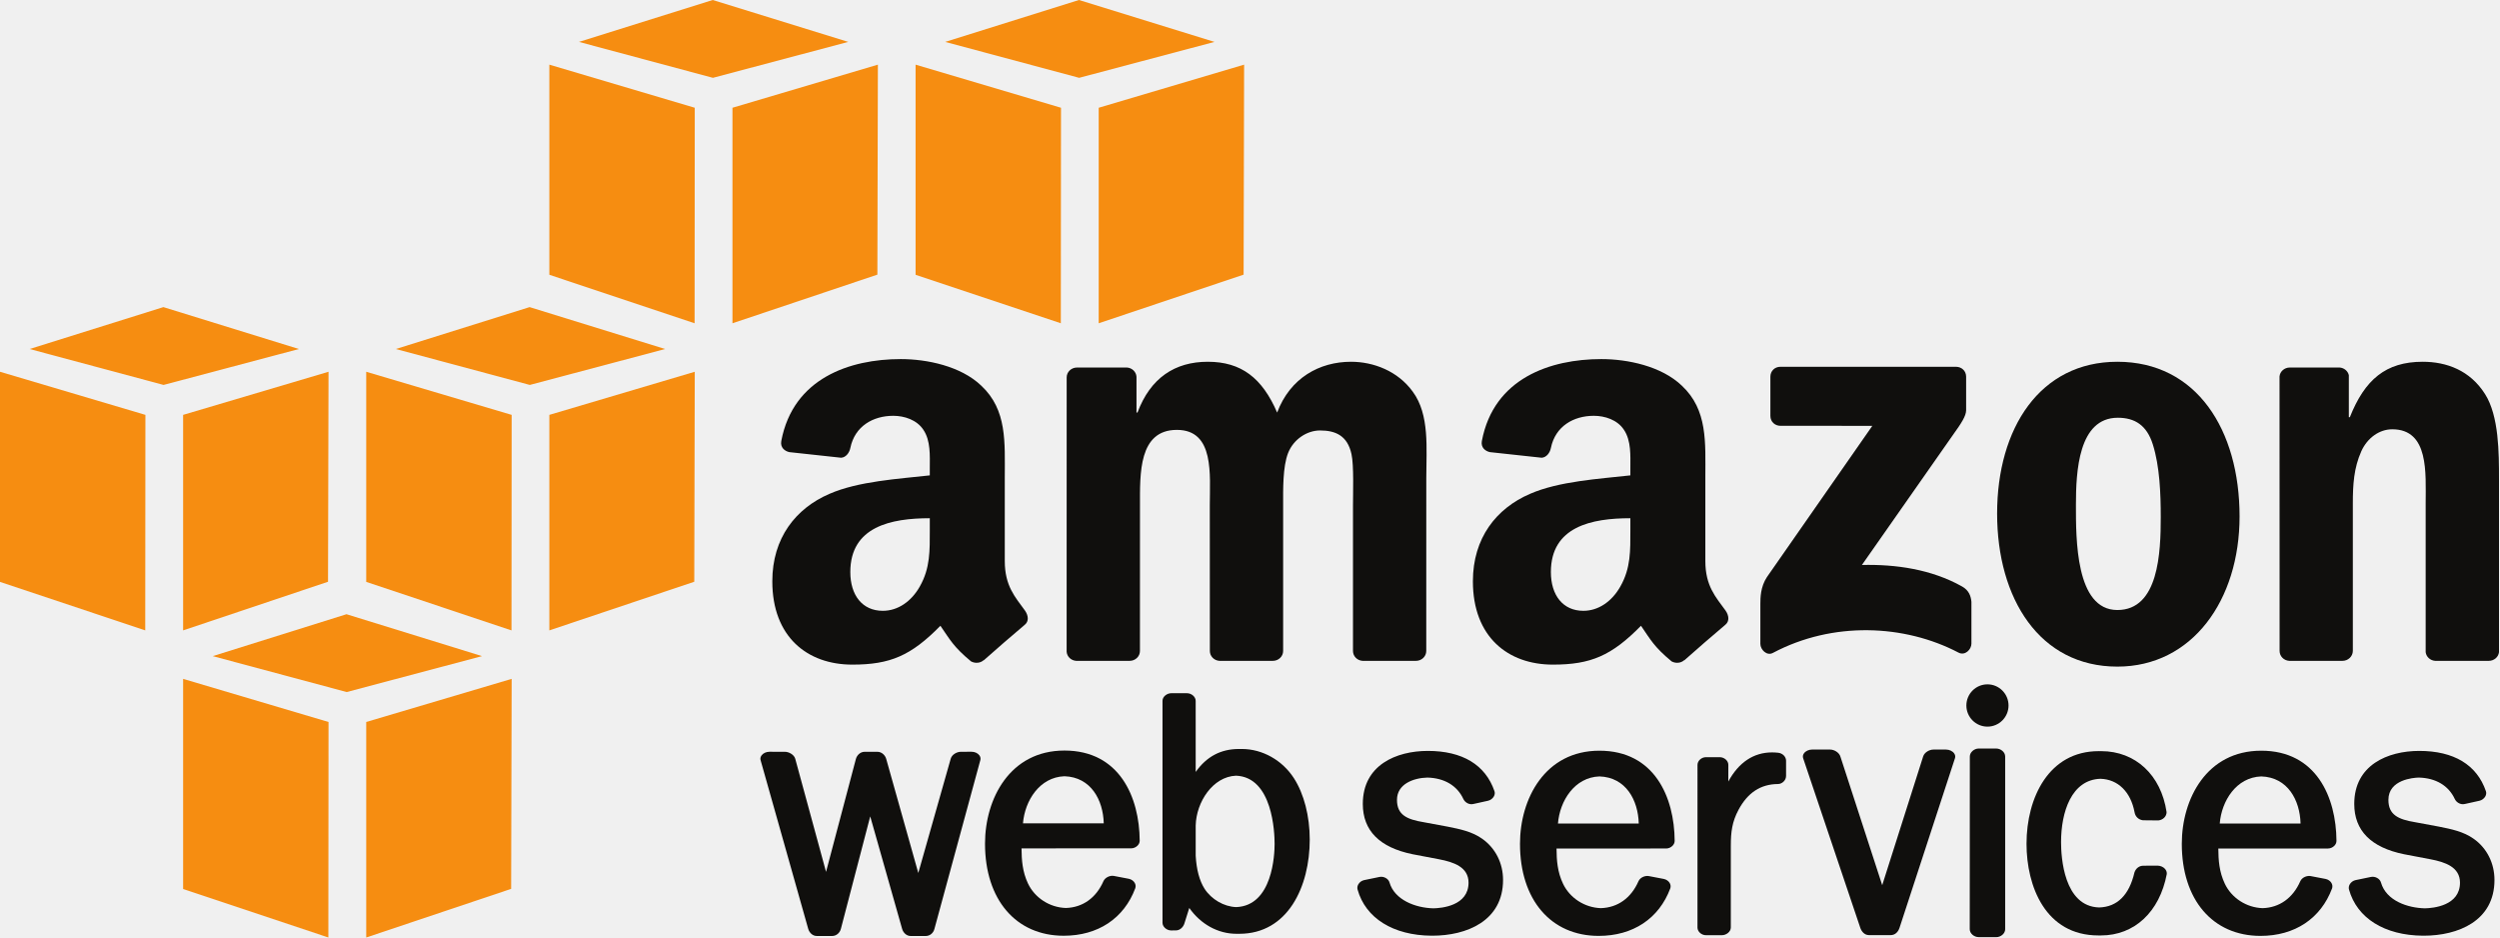
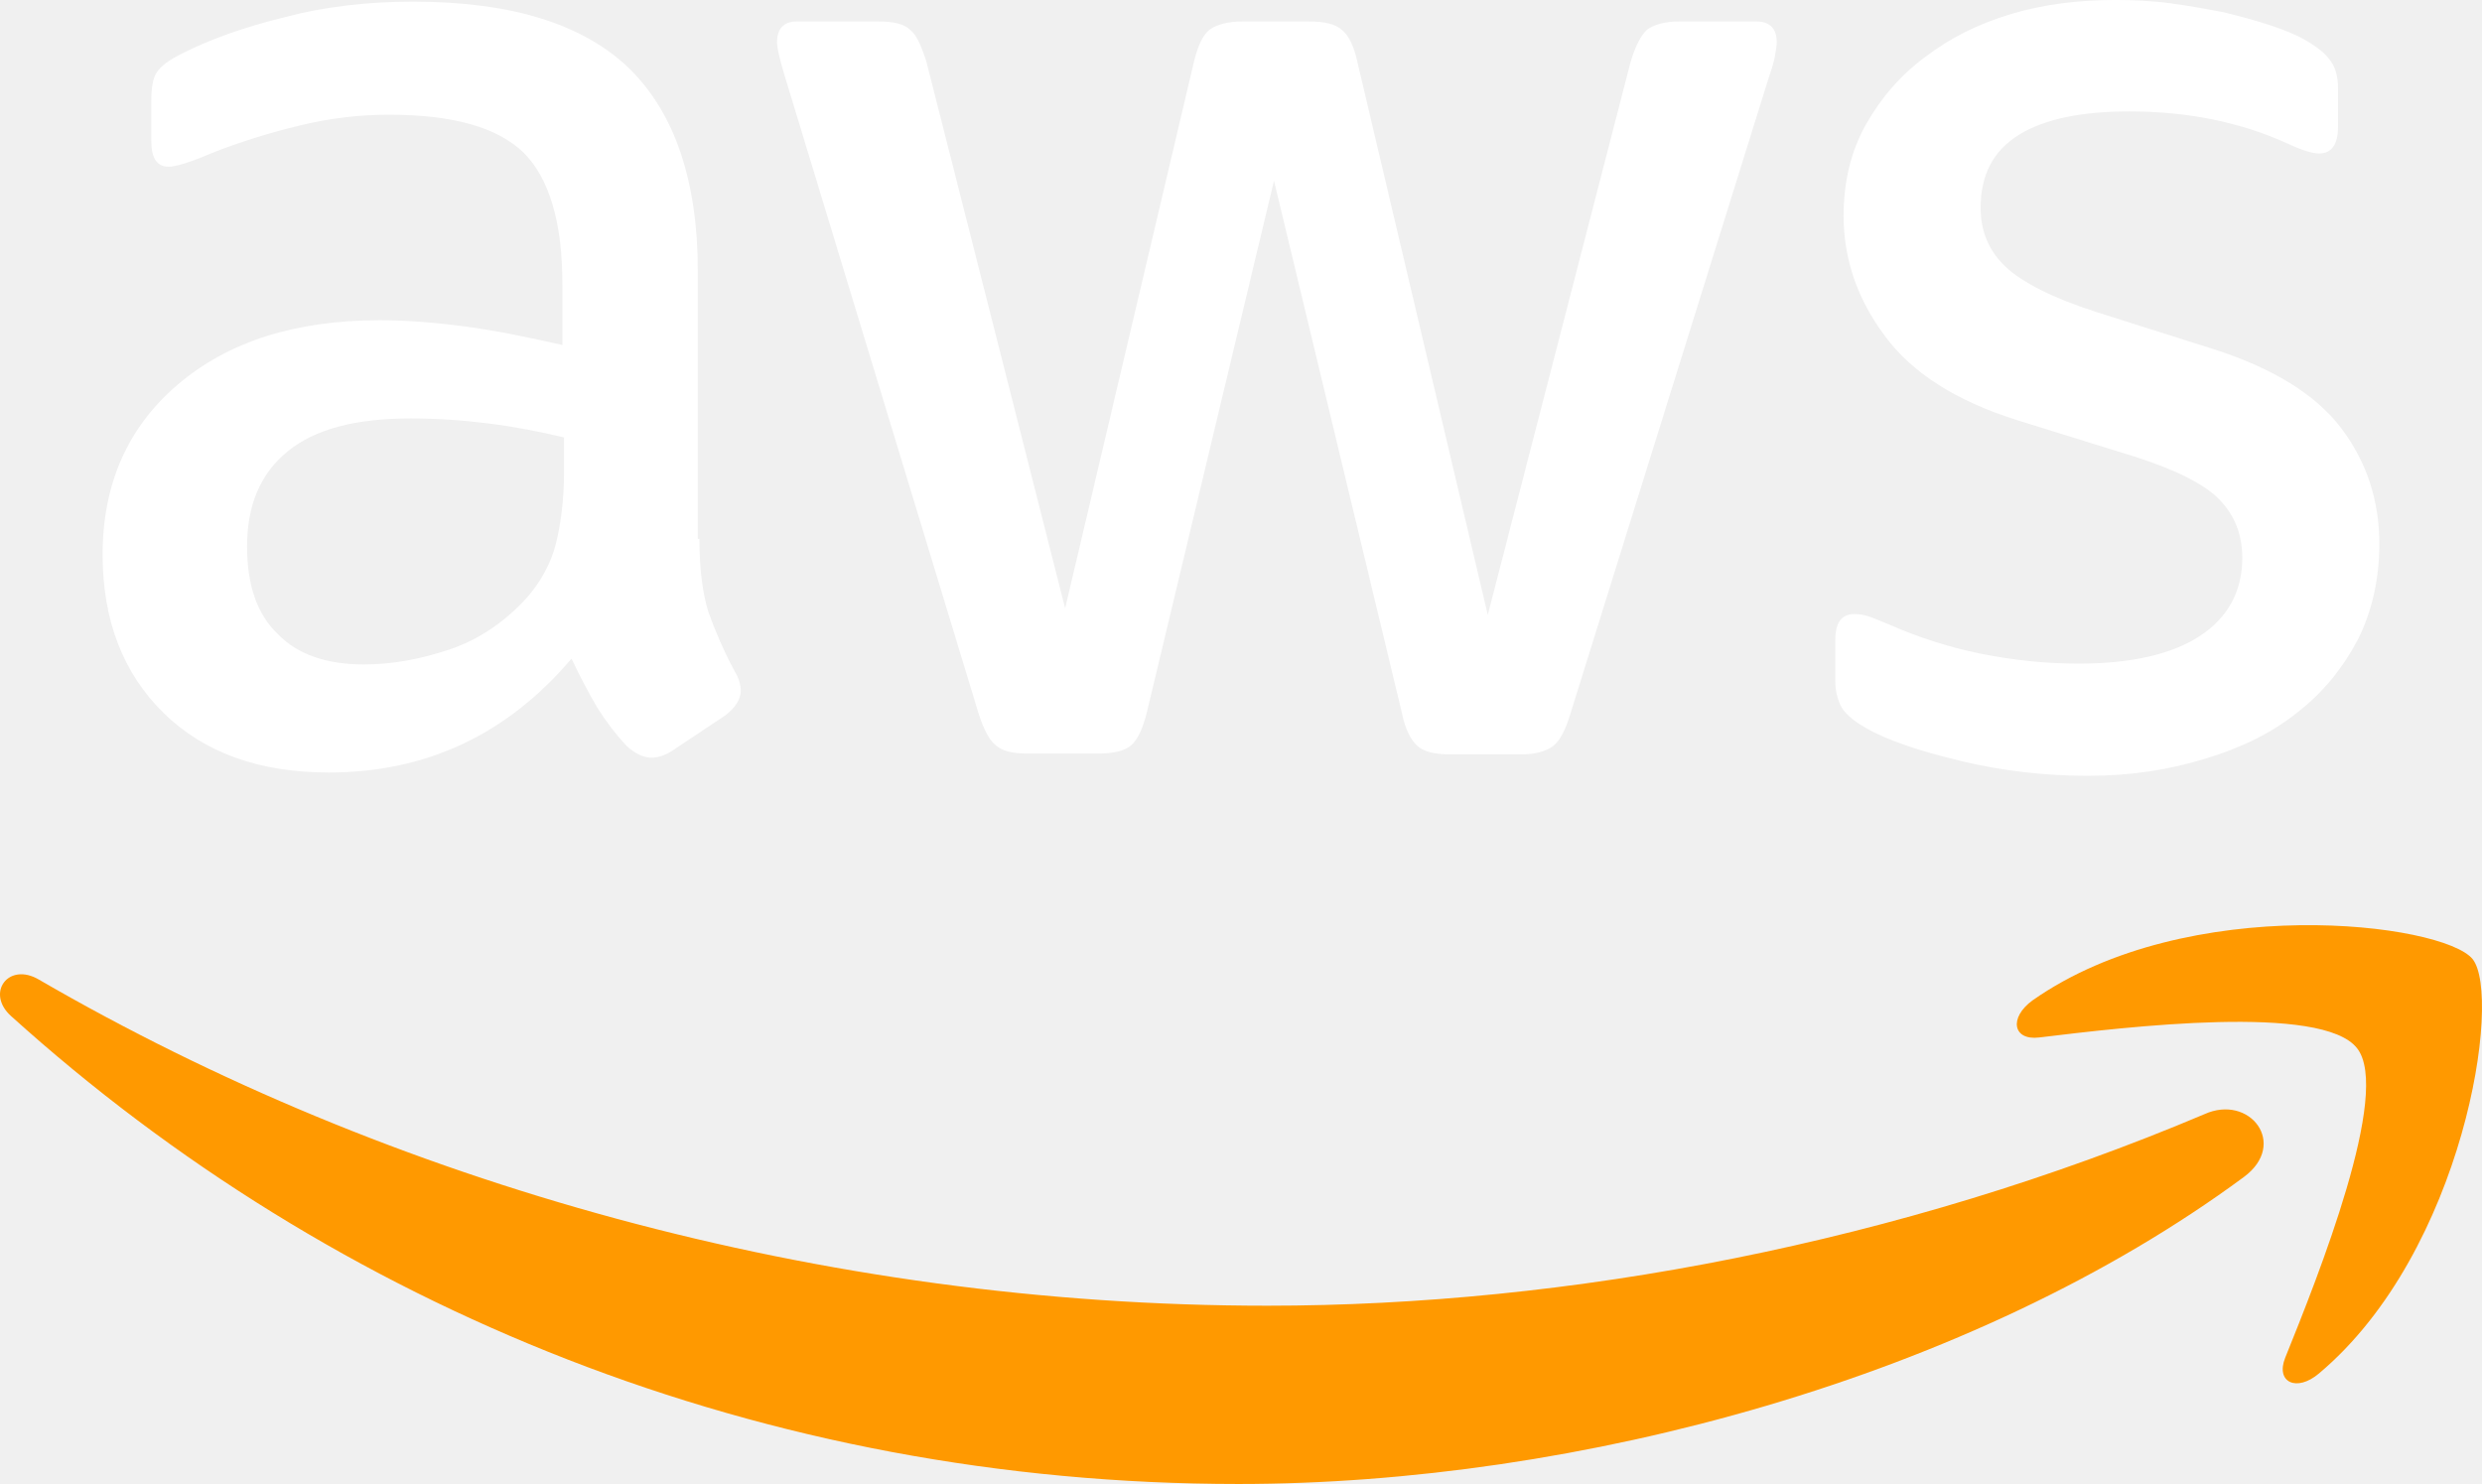
- <svg xmlns="http://www.w3.org/2000/svg" viewBox="0 0 580 217.5" height="217.5" width="580" xml:space="preserve" version="1.1" id="svg2">
-   <defs id="defs6" />
-   <g transform="matrix(1.25,0,0,-1.25,0,217.5)" id="g10">
-     <g transform="scale(0.1,0.1)" id="g12">
-       <path id="path14" style="fill:#f68d11;fill-opacity:1;fill-rule:nonzero;stroke:none" d="m 1289.67,1140 -269.67,90 0,390 270,-80 -0.33,-400" />
-       <path id="path16" style="fill:#f68d11;fill-opacity:1;fill-rule:nonzero;stroke:none" d="m 1360,1540 270,80 -0.94,-389.73 L 1360,1140 l 0,400" />
-       <path id="path18" style="fill:#f68d11;fill-opacity:1;fill-rule:nonzero;stroke:none" d="M 1575,1662.23 1323.36,1740 1075,1662.23 l 248.72,-66.67 251.28,66.67" />
-       <path id="path20" style="fill:#f68d11;fill-opacity:1;fill-rule:nonzero;stroke:none" d="m 1969.67,1140 -269.67,90 0,390 270,-80 -0.33,-400" />
-       <path id="path22" style="fill:#f68d11;fill-opacity:1;fill-rule:nonzero;stroke:none" d="m 2040,1540 270,80 -0.94,-389.73 L 2040,1140 l 0,400" />
-       <path id="path24" style="fill:#f68d11;fill-opacity:1;fill-rule:nonzero;stroke:none" d="M 2255,1662.23 2003.36,1740 1755,1662.23 l 248.72,-66.67 251.28,66.67" />
-       <path id="path26" style="fill:#f68d11;fill-opacity:1;fill-rule:nonzero;stroke:none" d="M 270,970 0,1050 0,660 269.672,570 270,970" />
-       <path id="path28" style="fill:#f68d11;fill-opacity:1;fill-rule:nonzero;stroke:none" d="M 340,970 610,1050 609.063,660.262 340,570 l 0,400" />
-       <path id="path30" style="fill:#f68d11;fill-opacity:1;fill-rule:nonzero;stroke:none" d="M 555,1092.23 303.359,1170 55,1092.23 303.723,1025.56 555,1092.23" />
-       <path id="path32" style="fill:#f68d11;fill-opacity:1;fill-rule:nonzero;stroke:none" d="M 949.672,570 680,660 l 0,390 270,-80 -0.328,-400" />
-       <path id="path34" style="fill:#f68d11;fill-opacity:1;fill-rule:nonzero;stroke:none" d="m 1020,970 270,80 -0.94,-389.738 L 1020,570 l 0,400" />
-       <path id="path36" style="fill:#f68d11;fill-opacity:1;fill-rule:nonzero;stroke:none" d="M 1235,1092.23 983.359,1170 735,1092.23 983.723,1025.56 1235,1092.23" />
-       <path id="path38" style="fill:#f68d11;fill-opacity:1;fill-rule:nonzero;stroke:none" d="M 609.672,0 340,90 340,480 610,400 609.672,0" />
-       <path id="path40" style="fill:#f68d11;fill-opacity:1;fill-rule:nonzero;stroke:none" d="M 680,400 950,480 949.063,90.262 680,0 l 0,400" />
-       <path id="path42" style="fill:#f68d11;fill-opacity:1;fill-rule:nonzero;stroke:none" d="M 895,522.23 643.359,600 395,522.23 643.723,455.559 895,522.23" />
-       <path id="path44" style="fill:#100f0d;fill-opacity:1;fill-rule:nonzero;stroke:none" d="m 1803.9,344.75 -19.84,-0.07 c -7.28,0 -16.56,-4.918 -18.84,-12.891 l -60.19,-212.051 -59.53,211.59 c -1.79,6.633 -8.04,13.352 -16.54,13.352 l -23.49,0 c -8.46,0 -14.63,-6.809 -16.34,-13.489 l -55.38,-209.39 -57.22,210.039 c -2.26,7.68 -11.77,12.84 -19.23,12.84 l -28.55,0.05 c -6.1,0 -11.77,-2.621 -14.81,-6.839 -2.06,-2.86 -2.63,-6.102 -1.68,-8.922 l 88.4,-312.957 c 1.95,-6.582 7.65,-13.211 15.99,-13.211 l 28.39,0 c 7.67,0 14.39,5.59 16.33,13.52 l 54.41,208.469 59.21,-208.707 c 1.78,-6.391 7.51,-13.281 15.89,-13.281 l 27.93,0 c 7.77,0 14.31,5.398 16.23,13.309 l 85.09,312.731 c 1,3.012 0.42,6.359 -1.61,9.18 -2.99,4.152 -8.59,6.73 -14.62,6.73" />
-       <path id="path46" style="fill:#100f0d;fill-opacity:1;fill-rule:nonzero;stroke:none" d="m 2049.38,211.879 -149.98,0 c 3.45,42.09 30.78,85.73 77.08,87.41 49.27,-1.609 71.81,-44.25 72.9,-87.41 z m -73.01,135.109 c -101.31,0 -147.45,-89.566 -147.45,-172.777 0,-103.852 57.36,-170.949 146.13,-170.949 63.53,0 111.96,32.098 132.88,88.18 1.12,3.207 0.77,6.688 -0.98,9.809 -2.13,3.789 -6.17,6.648 -10.95,7.699 l -28.12,5.379 c -7.55,1.184 -16.2,-3.289 -19.06,-9.777 -13.66,-31.16 -38.56,-48.84 -69.81,-49.762 -30.07,0.93 -57.68,18.793 -70.33,45.481 -10.28,21.8 -11.8,43.289 -11.97,65.14 l 203.61,0.07 c 4.27,0 8.69,1.879 11.81,5.04 2.61,2.621 4.03,5.878 4,9.14 -0.5,80.899 -37.47,167.328 -139.76,167.328" />
-       <path id="path48" style="fill:#100f0d;fill-opacity:1;fill-rule:nonzero;stroke:none" d="m 2366.62,173.711 c 0,-19.16 -3.47,-114.832 -71.44,-117.281 -22.78,0.871 -45.8,14.262 -58.66,34.059 -9.47,14.973 -15,35.672 -16.42,61.282 l 0,56.289 c 1.11,43.121 31.46,90.441 74.86,92.273 68.2,-2.691 71.66,-105.941 71.66,-126.621 z m -60.78,176.18 -5.39,0 c -33.63,0 -60.06,-13.969 -80.35,-42.602 l -0.03,131.93 c 0,7.41 -7.65,14.16 -16.1,14.16 l -29.28,0 c -7.65,0 -16.21,-6.059 -16.23,-14.16 l 0,-411.84 c 0.03,-7.481 7.68,-14.277 16.12,-14.277 l 8.6,0.047 c 8.12,0 13.9,6.543 15.85,12.621 l 9.16,29.07 c 21.28,-30.219 53.33,-47.969 87.63,-47.969 l 5.25,0 c 90.35,0 130.79,87.879 130.79,174.969 0,43.351 -10.69,84.801 -29.32,113.719 -21.53,33.511 -58.59,54.332 -96.7,54.332" />
-       <path id="path50" style="fill:#100f0d;fill-opacity:1;fill-rule:nonzero;stroke:none" d="m 2752.47,182.98 c -19.04,13.68 -41.93,18.25 -64.86,22.829 l -43.97,8.152 c -31.55,5.187 -49.81,13.648 -49.81,41.488 0,29.43 30.5,40.68 56.36,41.379 31.58,-0.797 55.33,-14.887 66.86,-39.668 2.74,-5.84 8.81,-9.769 15.12,-9.769 1.08,0 2.18,0.121 3.22,0.347 l 27.44,6.063 c 4.48,0.988 8.66,4.058 10.9,8.051 1.79,3.168 2.18,6.628 1.11,9.718 -16.79,48.91 -59.42,74.758 -123.91,74.758 -58.27,-0.129 -120.54,-26.039 -120.54,-98.406 0,-49.461 31.08,-80.871 92.44,-93.371 l 49.22,-9.379 c 27.02,-5.172 54.65,-14.371 54.65,-43.383 0,-42.949 -49.98,-47.328 -65.09,-47.641 -33.9,0.731 -72.28,15.852 -81.6,47.872 -1.87,7.039 -10.73,12.019 -18.5,10.402 l -28.7,-5.922 c -4.32,-0.91 -8.27,-3.719 -10.57,-7.512 -1.93,-3.16 -2.48,-6.699 -1.59,-9.93 14.81,-53.129 66.1,-85.168 137.2,-85.707 l 1.58,-0.012 c 63.5,0 131.35,27.191 131.35,103.469 0,31.05 -13.97,58.812 -38.31,76.171" />
-       <path id="path52" style="fill:#100f0d;fill-opacity:1;fill-rule:nonzero;stroke:none" d="m 3042.75,211.57 -150.02,0 c 3.43,42.129 30.76,85.789 77.06,87.391 49.25,-1.563 71.82,-44.199 72.96,-87.391 z m -73.04,135.129 c -101.33,0 -147.48,-89.57 -147.48,-172.777 0,-103.844 57.37,-170.934 146.15,-170.934 63.54,0 111.97,32.102 132.91,88.172 1.11,3.211 0.76,6.699 -1,9.828 -2.13,3.793 -6.18,6.653 -10.95,7.684 l -28.16,5.379 c -6.59,1.07 -15.78,-2.34 -19.02,-9.789 -13.67,-31.141 -38.58,-48.821 -69.8,-49.782 -30.1,0.961 -57.7,18.82 -70.3,45.5 -10.3,21.75 -11.83,43.258 -11.98,65.16 l 203.59,0.05 c 4.24,0 8.63,1.868 11.75,5.008 2.62,2.633 4.04,5.891 4.01,9.172 -0.47,80.891 -37.41,167.328 -139.72,167.328" />
-       <path id="path54" style="fill:#100f0d;fill-opacity:1;fill-rule:nonzero;stroke:none" d="m 3301.69,342.891 c -3.97,0.437 -7.79,0.648 -11.5,0.648 -34.17,0 -61.92,-18.578 -81.18,-54.07 l 0.07,31.082 c -0.03,7.527 -7.54,14.14 -16.07,14.14 l -25.43,0 c -8.34,0 -15.7,-6.64 -15.76,-14.261 L 3151.78,18.5 c 0,-7.578 7.36,-14.23 15.76,-14.23 l 29.67,0.012 c 7.72,0 16.41,6.059 16.48,14.219 l 0.02,152.219 c 0,25.101 2.34,44.011 14.33,66.383 17.13,31.867 41.05,47.5 73.13,47.75 8.04,0.058 15.1,7.078 15.1,15.027 l 0,28.242 c 0,7.391 -6.41,13.879 -14.58,14.77" />
-       <path id="path56" style="fill:#100f0d;fill-opacity:1;fill-rule:nonzero;stroke:none" d="m 3613.2,348.82 -23.43,-0.011 c -7.34,0 -16.75,-5.27 -19.03,-13 L 3494.79,97.102 3417.23,335.57 c -2.29,7.918 -11.72,13.239 -19.1,13.239 l -33.46,0.031 c -6.14,0 -12.08,-2.738 -15.12,-6.969 -2.04,-2.832 -2.6,-6.043 -1.59,-9.039 L 3454.11,17.941 c 2.04,-6.231 7.45,-13.512 16.01,-13.512 l 40.49,0 c 7.43,0 13.52,5.059 16.31,13.539 L 3629.88,332.73 c 1.03,2.989 0.48,6.211 -1.55,9.051 -3.06,4.27 -8.99,7.039 -15.13,7.039" />
-       <path id="path58" style="fill:#100f0d;fill-opacity:1;fill-rule:nonzero;stroke:none" d="m 3690.18,469.859 c -21.58,0 -39.13,-17.597 -39.13,-39.25 0,-21.648 17.55,-39.238 39.13,-39.238 21.59,0 39.16,17.59 39.16,39.238 0,21.653 -17.57,39.25 -39.16,39.25" />
-       <path id="path60" style="fill:#100f0d;fill-opacity:1;fill-rule:nonzero;stroke:none" d="m 3706.29,350.738 -32.13,0.032 c -8.74,0 -16.7,-7.071 -16.7,-14.821 L 3657.3,15.359 c 0,-3.879 2,-7.73 5.46,-10.59 3.17,-2.598 7.22,-4.098 11.29,-4.098 l 32.36,-0.051 0.02,0 c 8.87,0.078 16.66,6.957 16.66,14.719 l 0,320.609 c 0,7.879 -7.86,14.789 -16.8,14.789" />
-       <path id="path62" style="fill:#100f0d;fill-opacity:1;fill-rule:nonzero;stroke:none" d="m 4006.56,133.34 -26.83,-0.102 c -7.49,0 -13.77,-4.5 -16.56,-12.316 -9.8,-42.281 -32,-64.192 -65.66,-65.16 -65.56,1.949 -70.65,93.328 -70.65,121.289 0,55.758 19.31,115.929 73.22,117.519 32.54,-1 56.21,-24.332 63.31,-62.351 1.34,-7.758 7.3,-13.629 15.44,-14.649 l 28.71,-0.281 c 8.58,0.93 15.31,7.422 15.25,15.473 -10.16,68.707 -57.77,113.117 -121.4,113.117 l -2.2,-0.059 -2.49,0.059 c -92.54,0 -133.97,-86.367 -133.97,-171.957 0,-78.473 34.93,-170.102 133.45,-170.102 l 4.72,0 c 62.04,0 108.87,43.488 122.28,114 0.3,3.36 -0.86,6.719 -3.24,9.45 -3.08,3.539 -7.99,5.808 -13.38,6.07" />
-       <path id="path64" style="fill:#100f0d;fill-opacity:1;fill-rule:nonzero;stroke:none" d="m 4271.54,211.57 -150.04,0 c 3.43,42.141 30.77,85.789 77.1,87.391 49.26,-1.563 71.82,-44.199 72.94,-87.391 z m -73.04,135.129 c -101.32,0 -147.46,-89.57 -147.46,-172.777 0,-103.844 57.37,-170.934 146.15,-170.934 63.51,0 111.92,32.082 132.88,88.16 1.09,3.231 0.73,6.731 -1.02,9.84 -2.16,3.821 -6.09,6.614 -10.94,7.684 l -28.12,5.379 c -6.62,1.07 -15.78,-2.34 -19.02,-9.789 -13.71,-31.141 -38.63,-48.821 -69.84,-49.793 -30.09,0.973 -57.68,18.832 -70.28,45.512 -10.31,21.782 -11.84,43.289 -12,65.16 l 203.61,0.031 c 4.28,0 8.7,1.887 11.83,5.058 2.6,2.649 4,5.911 3.95,9.141 -0.47,80.891 -37.42,167.328 -139.74,167.328" />
-       <path id="path66" style="fill:#100f0d;fill-opacity:1;fill-rule:nonzero;stroke:none" d="m 4593.31,182.98 c -19.07,13.692 -41.99,18.258 -64.88,22.829 l -43.97,8.152 c -31.52,5.187 -49.77,13.648 -49.77,41.488 0,37.961 47.11,41.133 56.3,41.379 31.61,-0.797 55.36,-14.887 66.87,-39.68 2.76,-5.839 8.85,-9.757 15.17,-9.757 1.09,0 2.18,0.121 3.24,0.347 l 27.42,6.063 c 4.48,0.988 8.65,4.07 10.89,8.058 1.78,3.172 2.17,6.621 1.1,9.711 -16.77,48.91 -59.41,74.758 -123.93,74.758 -58.25,-0.129 -120.5,-26.039 -120.5,-98.406 0,-49.473 31.07,-80.883 92.42,-93.371 l 49.24,-9.379 c 27.02,-5.172 54.65,-14.371 54.65,-43.383 0,-42.949 -49.98,-47.328 -65.09,-47.641 -31.43,0.672 -71.66,13.652 -81.59,47.832 -1.82,7.079 -10.67,12.051 -18.58,10.442 l -28.65,-5.922 c -4.34,-0.922 -8.3,-3.75 -10.6,-7.551 -1.91,-3.168 -2.46,-6.68 -1.56,-9.891 14.77,-53.129 66.05,-85.168 137.16,-85.707 l 1.58,-0.012 c 63.51,0 131.37,27.191 131.37,103.469 0,31.07 -13.96,58.839 -38.29,76.171" />
-       <path id="path68" style="fill:#100f0d;fill-opacity:1;fill-rule:evenodd;stroke:none" d="m 3287.15,967.98 0,72.8 c 0.04,11.04 8.42,18.45 18.48,18.44 l 326.15,0.01 c 10.41,0 18.81,-7.59 18.81,-18.37 l 0,-62.43 c -0.1,-10.45 -8.93,-24.114 -24.57,-45.813 L 3457.09,691.41 c 62.68,1.488 129.04,-7.898 186,-39.922 12.87,-7.218 16.29,-17.929 17.34,-28.386 l 0,-77.68 c 0,-10.711 -11.72,-23.09 -24.02,-16.641 -100.39,52.598 -233.62,58.34 -344.65,-0.609 -11.33,-6.051 -23.21,6.137 -23.21,16.848 l 0,73.812 c 0,11.777 0.24,32.008 12.13,50.027 l 195.75,280.782 -170.41,0.039 c -10.43,0 -18.77,7.422 -18.87,18.3" />
-       <path id="path70" style="fill:#100f0d;fill-opacity:1;fill-rule:evenodd;stroke:none" d="m 2097.45,513.461 -99.25,0 c -9.43,0.617 -16.98,7.73 -17.73,16.801 l 0.07,509.278 c 0,10.19 8.58,18.33 19.14,18.33 l 92.41,0.05 c 9.68,-0.54 17.42,-7.84 18.08,-17.1 l 0,-66.543 1.84,0 c 24.06,64.333 69.45,94.293 130.57,94.293 62.05,0 100.96,-29.96 128.75,-94.293 24.1,64.333 78.73,94.293 137.13,94.293 41.68,0 87.01,-17.12 114.8,-55.68 31.49,-42.89 25,-105.007 25,-159.687 l -0.06,-321.394 c 0,-10.161 -8.57,-18.348 -19.12,-18.348 l -99.1,0 c -9.98,0.617 -17.83,8.578 -17.83,18.301 l 0,270.008 c 0,21.421 1.83,75.027 -2.79,95.371 -7.43,34.324 -29.67,43.914 -58.34,43.914 -24.11,0 -49.13,-16.075 -59.32,-41.739 -10.18,-25.761 -9.24,-68.625 -9.24,-97.546 l 0,-269.961 c 0,-10.161 -8.57,-18.348 -19.14,-18.348 l -99.12,0 c -9.93,0.617 -17.8,8.578 -17.8,18.301 l -0.13,270.008 c 0,56.804 9.29,140.359 -61.09,140.359 -71.32,0 -68.54,-81.426 -68.54,-140.359 l -0.06,-269.961 c 0.04,-10.161 -8.54,-18.348 -19.13,-18.348" />
-       <path id="path72" style="fill:#100f0d;fill-opacity:1;fill-rule:evenodd;stroke:none" d="m 3932.29,964.656 c -73.21,0 -77.82,-99.656 -77.82,-161.836 0,-62.144 -0.92,-195.019 76.92,-195.019 76.89,0 80.58,107.168 80.58,172.531 0,42.859 -1.83,94.285 -14.8,135.012 -11.15,35.379 -33.36,49.312 -64.88,49.312 z m -0.9,103.914 c 147.26,0 226.93,-126.441 226.93,-287.132 0,-155.426 -88.03,-278.676 -226.93,-278.676 -144.51,0 -223.26,126.476 -223.26,284.008 0,158.601 79.64,281.8 223.26,281.8" />
-       <path id="path74" style="fill:#100f0d;fill-opacity:1;fill-rule:evenodd;stroke:none" d="m 4349.32,513.461 -98.87,0 c -9.96,0.617 -17.81,8.578 -17.81,18.301 l -0.14,509.508 c 0.82,9.28 9.06,16.6 19.02,16.6 l 92.07,0.05 c 8.68,-0.48 15.8,-6.38 17.62,-14.27 l 0,-77.927 1.88,0 c 27.75,69.667 66.68,102.847 135.19,102.847 44.47,0 88.03,-16.03 115.8,-59.98 C 4640,967.883 4640,899.316 4640,850.012 l 0,-320.492 c -1.11,-9.032 -9.16,-16.059 -18.96,-16.059 l -99.52,0 c -9.18,0.598 -16.56,7.379 -17.67,16.059 l 0,276.535 c 0,55.722 6.5,137.187 -62.07,137.187 -24.07,0 -46.27,-16.113 -57.4,-40.73 -13.91,-31.067 -15.75,-62.141 -15.75,-96.457 l 0,-274.246 c -0.17,-10.161 -8.75,-18.348 -19.31,-18.348" />
-       <path id="path76" style="fill:#100f0d;fill-opacity:1;fill-rule:evenodd;stroke:none" d="m 3127.19,514.75 c -6.58,-5.871 -16,-6.262 -23.42,-2.309 -32.95,27.391 -38.87,40.09 -56.88,66.141 -54.47,-55.48 -93.04,-72.121 -163.57,-72.121 -83.57,0 -148.53,51.559 -148.53,154.66 0,80.527 43.61,135.305 105.8,162.172 53.84,23.633 129.04,27.937 186.58,34.402 l 0,12.871 c 0,23.614 1.85,51.551 -12.09,71.946 -12.03,18.258 -35.24,25.758 -55.69,25.758 -37.85,0 -71.48,-19.403 -79.76,-59.598 -1.68,-8.926 -8.24,-17.793 -17.23,-18.223 l -96.15,10.418 c -8.14,1.828 -17.15,8.321 -14.8,20.715 22.1,116.698 127.46,151.958 221.89,151.958 48.24,0 111.39,-12.88 149.45,-49.39 48.25,-45.127 43.6,-105.263 43.6,-170.783 l 0,-154.586 c 0,-46.5 19.33,-66.91 37.5,-91.972 6.29,-9.039 7.71,-19.75 -0.37,-26.379 -20.26,-16.981 -56.27,-48.231 -76.06,-65.899 l -0.27,0.219 z m -100.02,241.961 c 0,-38.672 0.92,-70.922 -18.58,-105.262 -15.78,-27.949 -40.86,-45.117 -68.71,-45.117 -38.02,0 -60.29,28.988 -60.29,71.969 0,84.492 75.82,99.875 147.58,99.875 l 0,-21.465" />
-       <path id="path78" style="fill:#100f0d;fill-opacity:1;fill-rule:evenodd;stroke:none" d="m 1826.45,514.75 c -6.56,-5.871 -16.05,-6.262 -23.47,-2.309 -32.95,27.391 -38.85,40.09 -56.88,66.141 -54.44,-55.48 -93.03,-72.121 -163.6,-72.121 -83.54,0 -148.52,51.559 -148.52,154.66 0,80.527 43.65,135.305 105.84,162.172 53.85,23.633 129.04,27.937 186.58,34.402 l 0,12.871 c 0,23.614 1.87,51.551 -12.07,71.946 -12.06,18.258 -35.29,25.758 -55.68,25.758 -37.85,0 -71.52,-19.403 -79.77,-59.598 -1.72,-8.926 -8.25,-17.793 -17.23,-18.223 l -96.19,10.418 c -8.12,1.828 -17.14,8.321 -14.81,20.715 22.1,116.698 127.47,151.958 221.89,151.958 48.3,0 111.4,-12.88 149.47,-49.39 48.27,-45.127 43.61,-105.263 43.61,-170.783 l 0,-154.586 c 0,-46.5 19.34,-66.91 37.46,-91.972 6.32,-9.039 7.75,-19.75 -0.31,-26.379 -20.28,-16.981 -56.31,-48.231 -76.09,-65.899 l -0.23,0.219 z M 1726.4,756.711 c 0,-38.672 0.91,-70.922 -18.55,-105.262 -15.77,-27.949 -40.87,-45.117 -68.68,-45.117 -38.1,0 -60.36,28.988 -60.36,71.969 0,84.492 75.8,99.875 147.59,99.875 l 0,-21.465" />
+ <svg xmlns="http://www.w3.org/2000/svg" viewBox="0 0 333334 199332" shape-rendering="geometricPrecision" text-rendering="geometricPrecision" image-rendering="optimizeQuality" fill-rule="evenodd" clip-rule="evenodd">
+   <defs>
+     <style>.fil1{fill:#f90}</style>
+   </defs>
+   <g id="Layer_x0020_1">
+     <g id="amazon-web-services-2.svg">
+       <path d="M93937 72393c0 4102 443 7428 1219 9867 887 2439 1996 5100 3548 7982 554 887 776 1774 776 2550 0 1109-665 2217-2106 3326l-6985 4656c-998 665-1995 998-2882 998-1109 0-2217-554-3326-1552-1552-1663-2882-3437-3991-5211-1109-1885-2217-3991-3437-6541-8648 10200-19512 15299-32594 15299-9312 0-16740-2661-22172-7982-5432-5322-8204-12417-8204-21286 0-9424 3326-17073 10089-22838s15743-8647 27161-8647c3769 0 7650 332 11752 887 4102 554 8315 1441 12749 2439v-8093c0-8426-1774-14301-5211-17738-3548-3437-9534-5100-18071-5100-3880 0-7871 443-11973 1441s-8093 2217-11973 3769c-1774 776-3104 1219-3880 1441s-1330 332-1774 332c-1552 0-2328-1109-2328-3437v-5432c0-1774 222-3104 776-3880s1552-1552 3104-2328c3880-1996 8537-3659 13969-4989C43606 885 49370 220 55468 220c13193 0 22838 2993 29046 8980 6098 5987 9202 15077 9202 27272v35920h222zM48926 89244c3659 0 7428-665 11419-1995s7539-3769 10532-7095c1774-2106 3104-4435 3770-7095 665-2661 1108-5876 1108-9645v-4656c-3215-776-6652-1441-10199-1885-3548-443-6984-665-10421-665-7428 0-12860 1441-16519 4435-3659 2993-5432 7206-5432 12749 0 5211 1330 9091 4102 11751 2661 2772 6541 4102 11641 4102zm89023 11973c-1996 0-3326-332-4213-1109-887-665-1663-2217-2328-4324l-26053-85697c-665-2217-998-3658-998-4434 0-1774 887-2772 2661-2772h10865c2106 0 3548 333 4324 1109 887 665 1552 2217 2217 4324l18625 73391 17295-73391c554-2217 1219-3659 2106-4324s2439-1109 4435-1109h8869c2106 0 3548 333 4435 1109 887 665 1663 2217 2106 4324l17516 74278 19180-74278c665-2217 1441-3659 2217-4324 887-665 2328-1109 4324-1109h10310c1774 0 2772 887 2772 2772 0 554-111 1109-222 1774s-333 1552-776 2772l-26718 85697c-665 2217-1441 3658-2328 4324-887 665-2328 1109-4213 1109h-9534c-2107 0-3548-333-4435-1109s-1663-2217-2106-4435l-17184-71507-17073 71396c-554 2217-1220 3658-2107 4434s-2439 1109-4434 1109h-9534zm142459 2993c-5765 0-11530-665-17073-1995s-9867-2772-12749-4435c-1774-998-2993-2106-3437-3104-443-998-665-2106-665-3104v-5654c0-2328 887-3437 2550-3437 665 0 1330 111 1995 333s1663 665 2772 1109c3769 1663 7871 2993 12195 3880 4435 887 8758 1330 13193 1330 6984 0 12417-1220 16186-3659s5765-5987 5765-10532c0-3104-998-5654-2993-7760-1996-2107-5765-3991-11197-5765l-16075-4989c-8093-2550-14080-6319-17738-11308-3658-4878-5543-10310-5543-16075 0-4656 998-8758 2993-12306s4656-6652 7982-9091c3326-2550 7095-4434 11530-5765S279190-2 284068-2c2439 0 4989 111 7428 443 2550 333 4878 776 7206 1219 2217 554 4324 1109 6319 1774s3548 1330 4656 1996c1552 887 2661 1774 3326 2771 665 887 998 2107 998 3659v5211c0 2328-887 3548-2550 3548-887 0-2328-444-4213-1331-6319-2882-13415-4324-21286-4324-6319 0-11308 998-14745 3104s-5211 5321-5211 9867c0 3104 1109 5765 3326 7871s6319 4213 12195 6097l15743 4989c7982 2550 13747 6098 17184 10643s5100 9756 5100 15521c0 4767-998 9091-2882 12860-1996 3770-4656 7095-8093 9756-3437 2771-7539 4767-12306 6208-4989 1552-10199 2328-15854 2328z" fill="#fff" />
+       <path class="fil1" d="M301362 158091c-36474 26940-89467 41241-135031 41241-63858 0-121395-23614-164854-62859-3437-3104-332-7317 3770-4878 47006 27272 104988 43791 164964 43791 40465 0 84921-8426 125830-25721 6097-2772 11308 3991 5321 8426z" />
+       <path class="fil1" d="M316550 140796c-4656-5987-30820-2883-42682-1441-3548 443-4102-2661-887-4989 20842-14634 55099-10421 59090-5543 3991 4989-1109 39246-20620 55653-2993 2550-5876 1220-4545-2106 4435-10976 14301-35698 9645-41574z" />
    </g>
  </g>
</svg>
